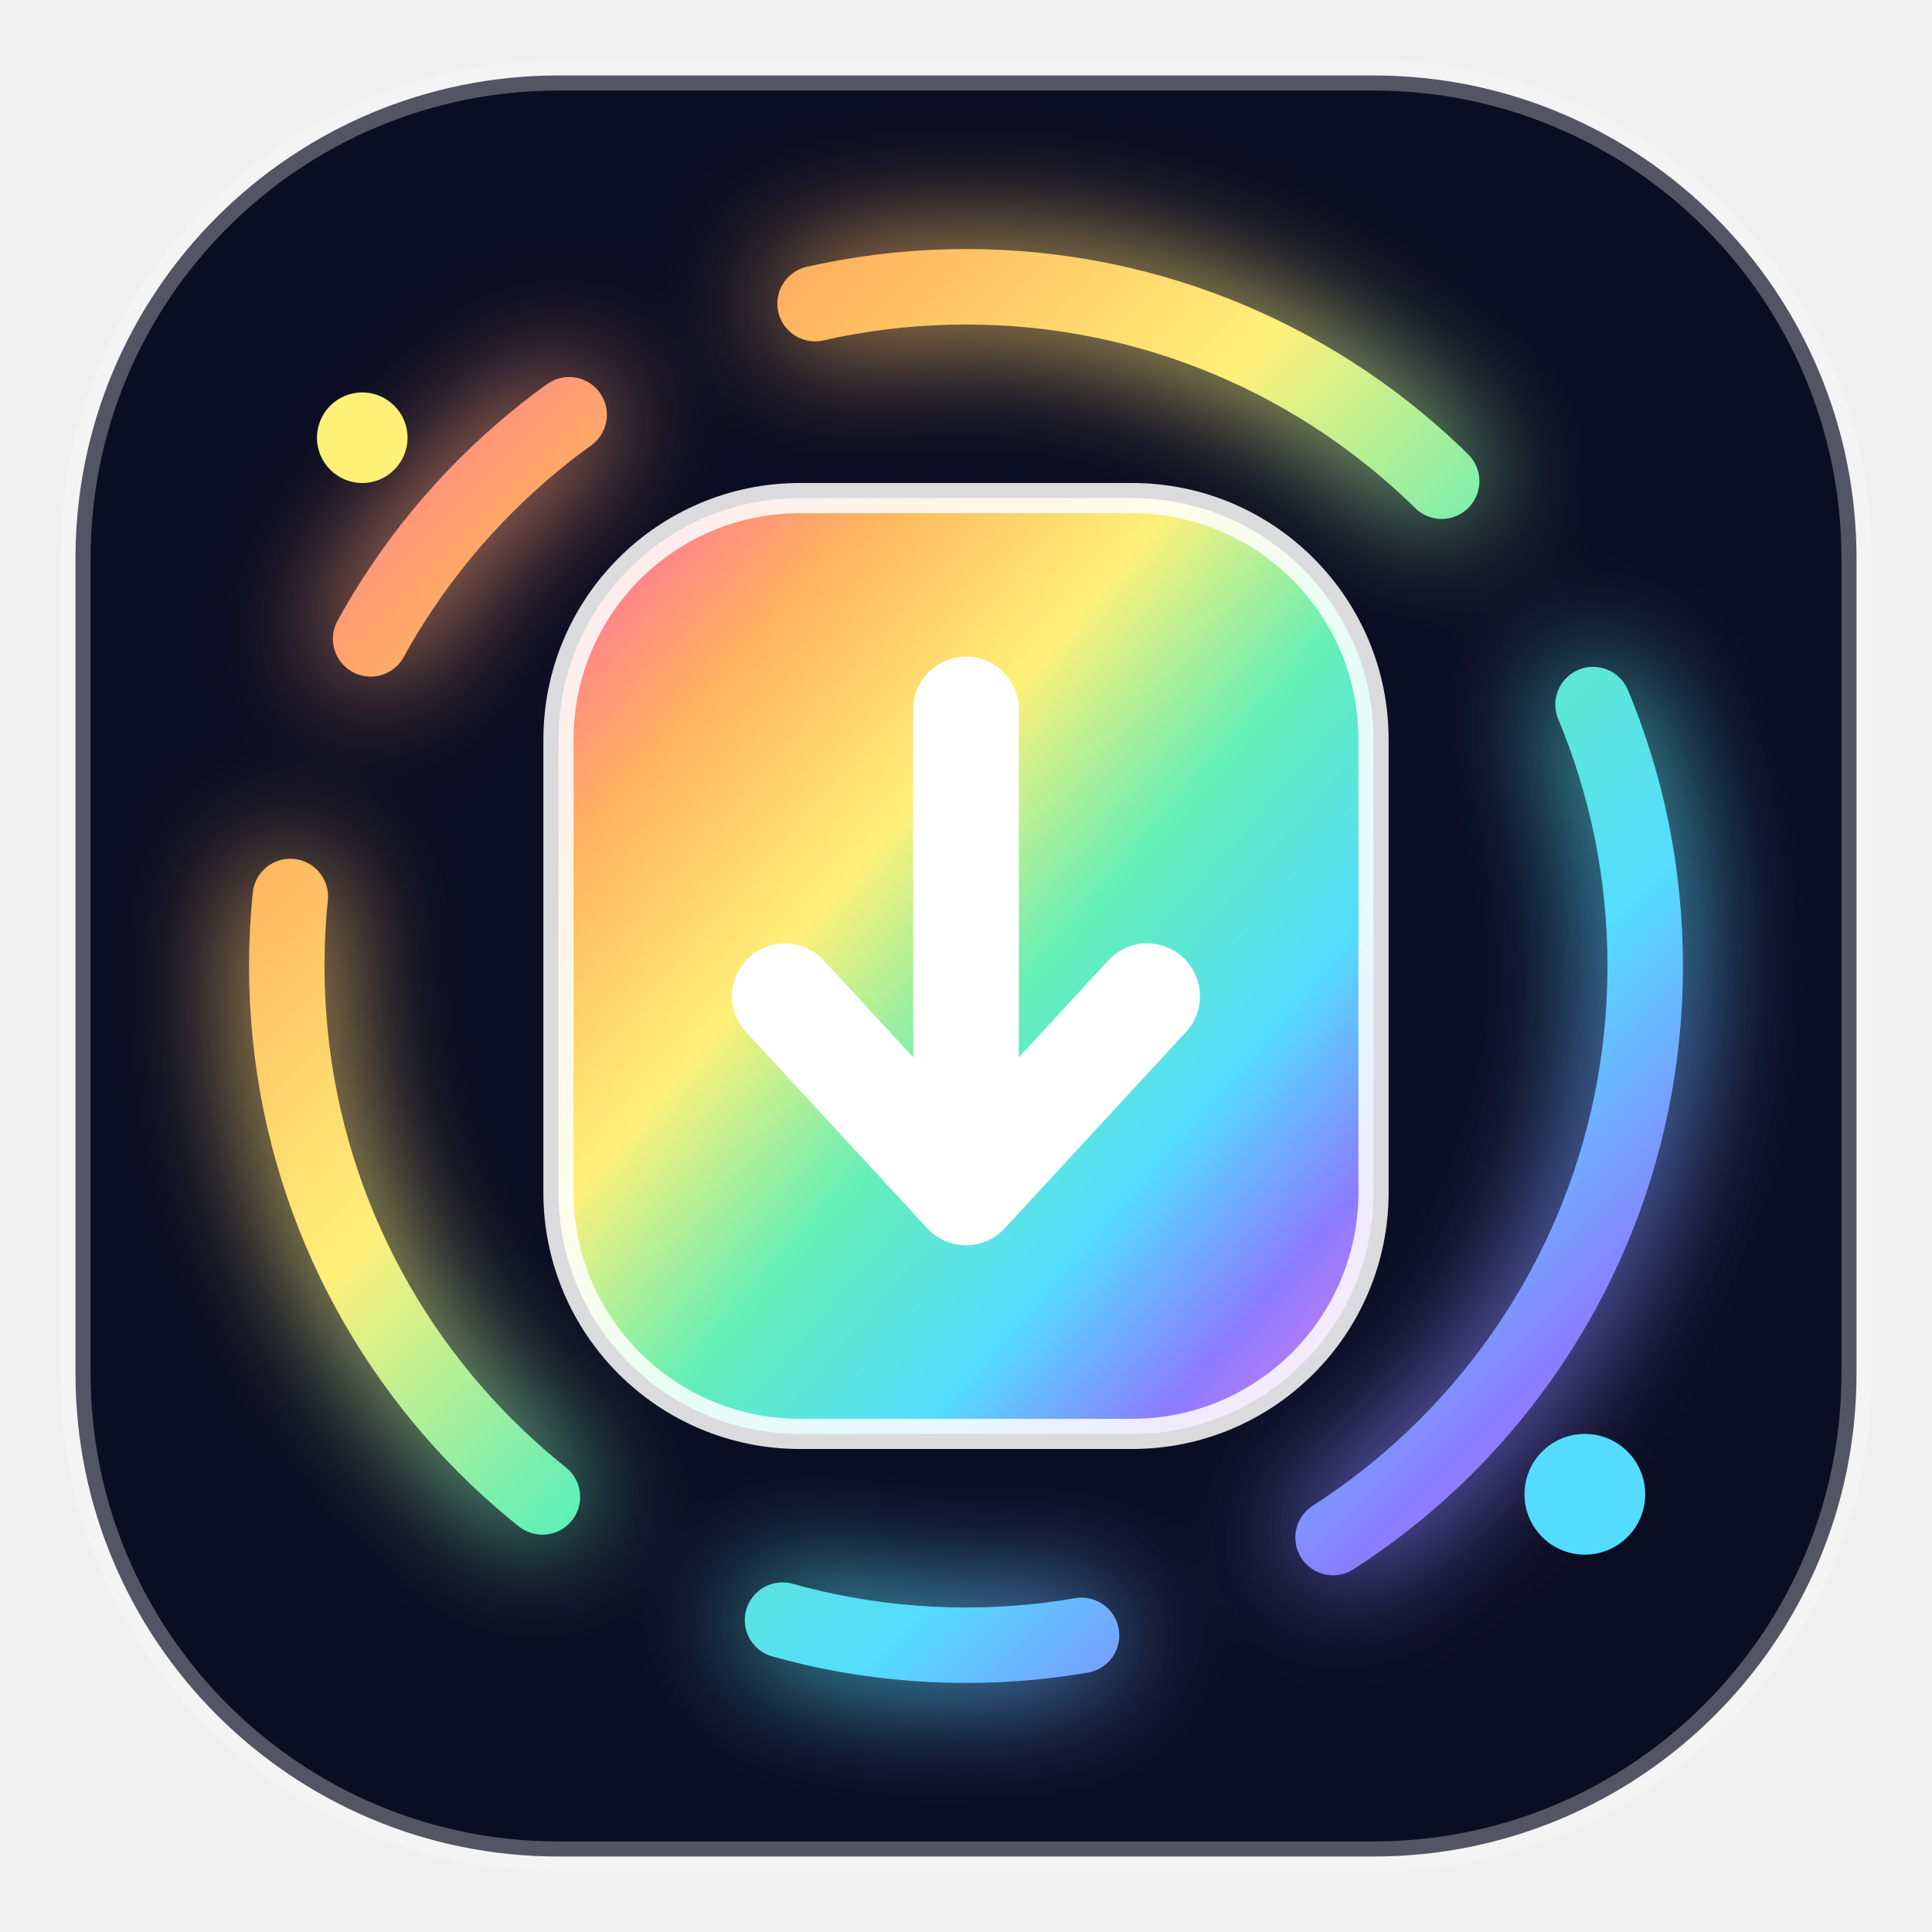
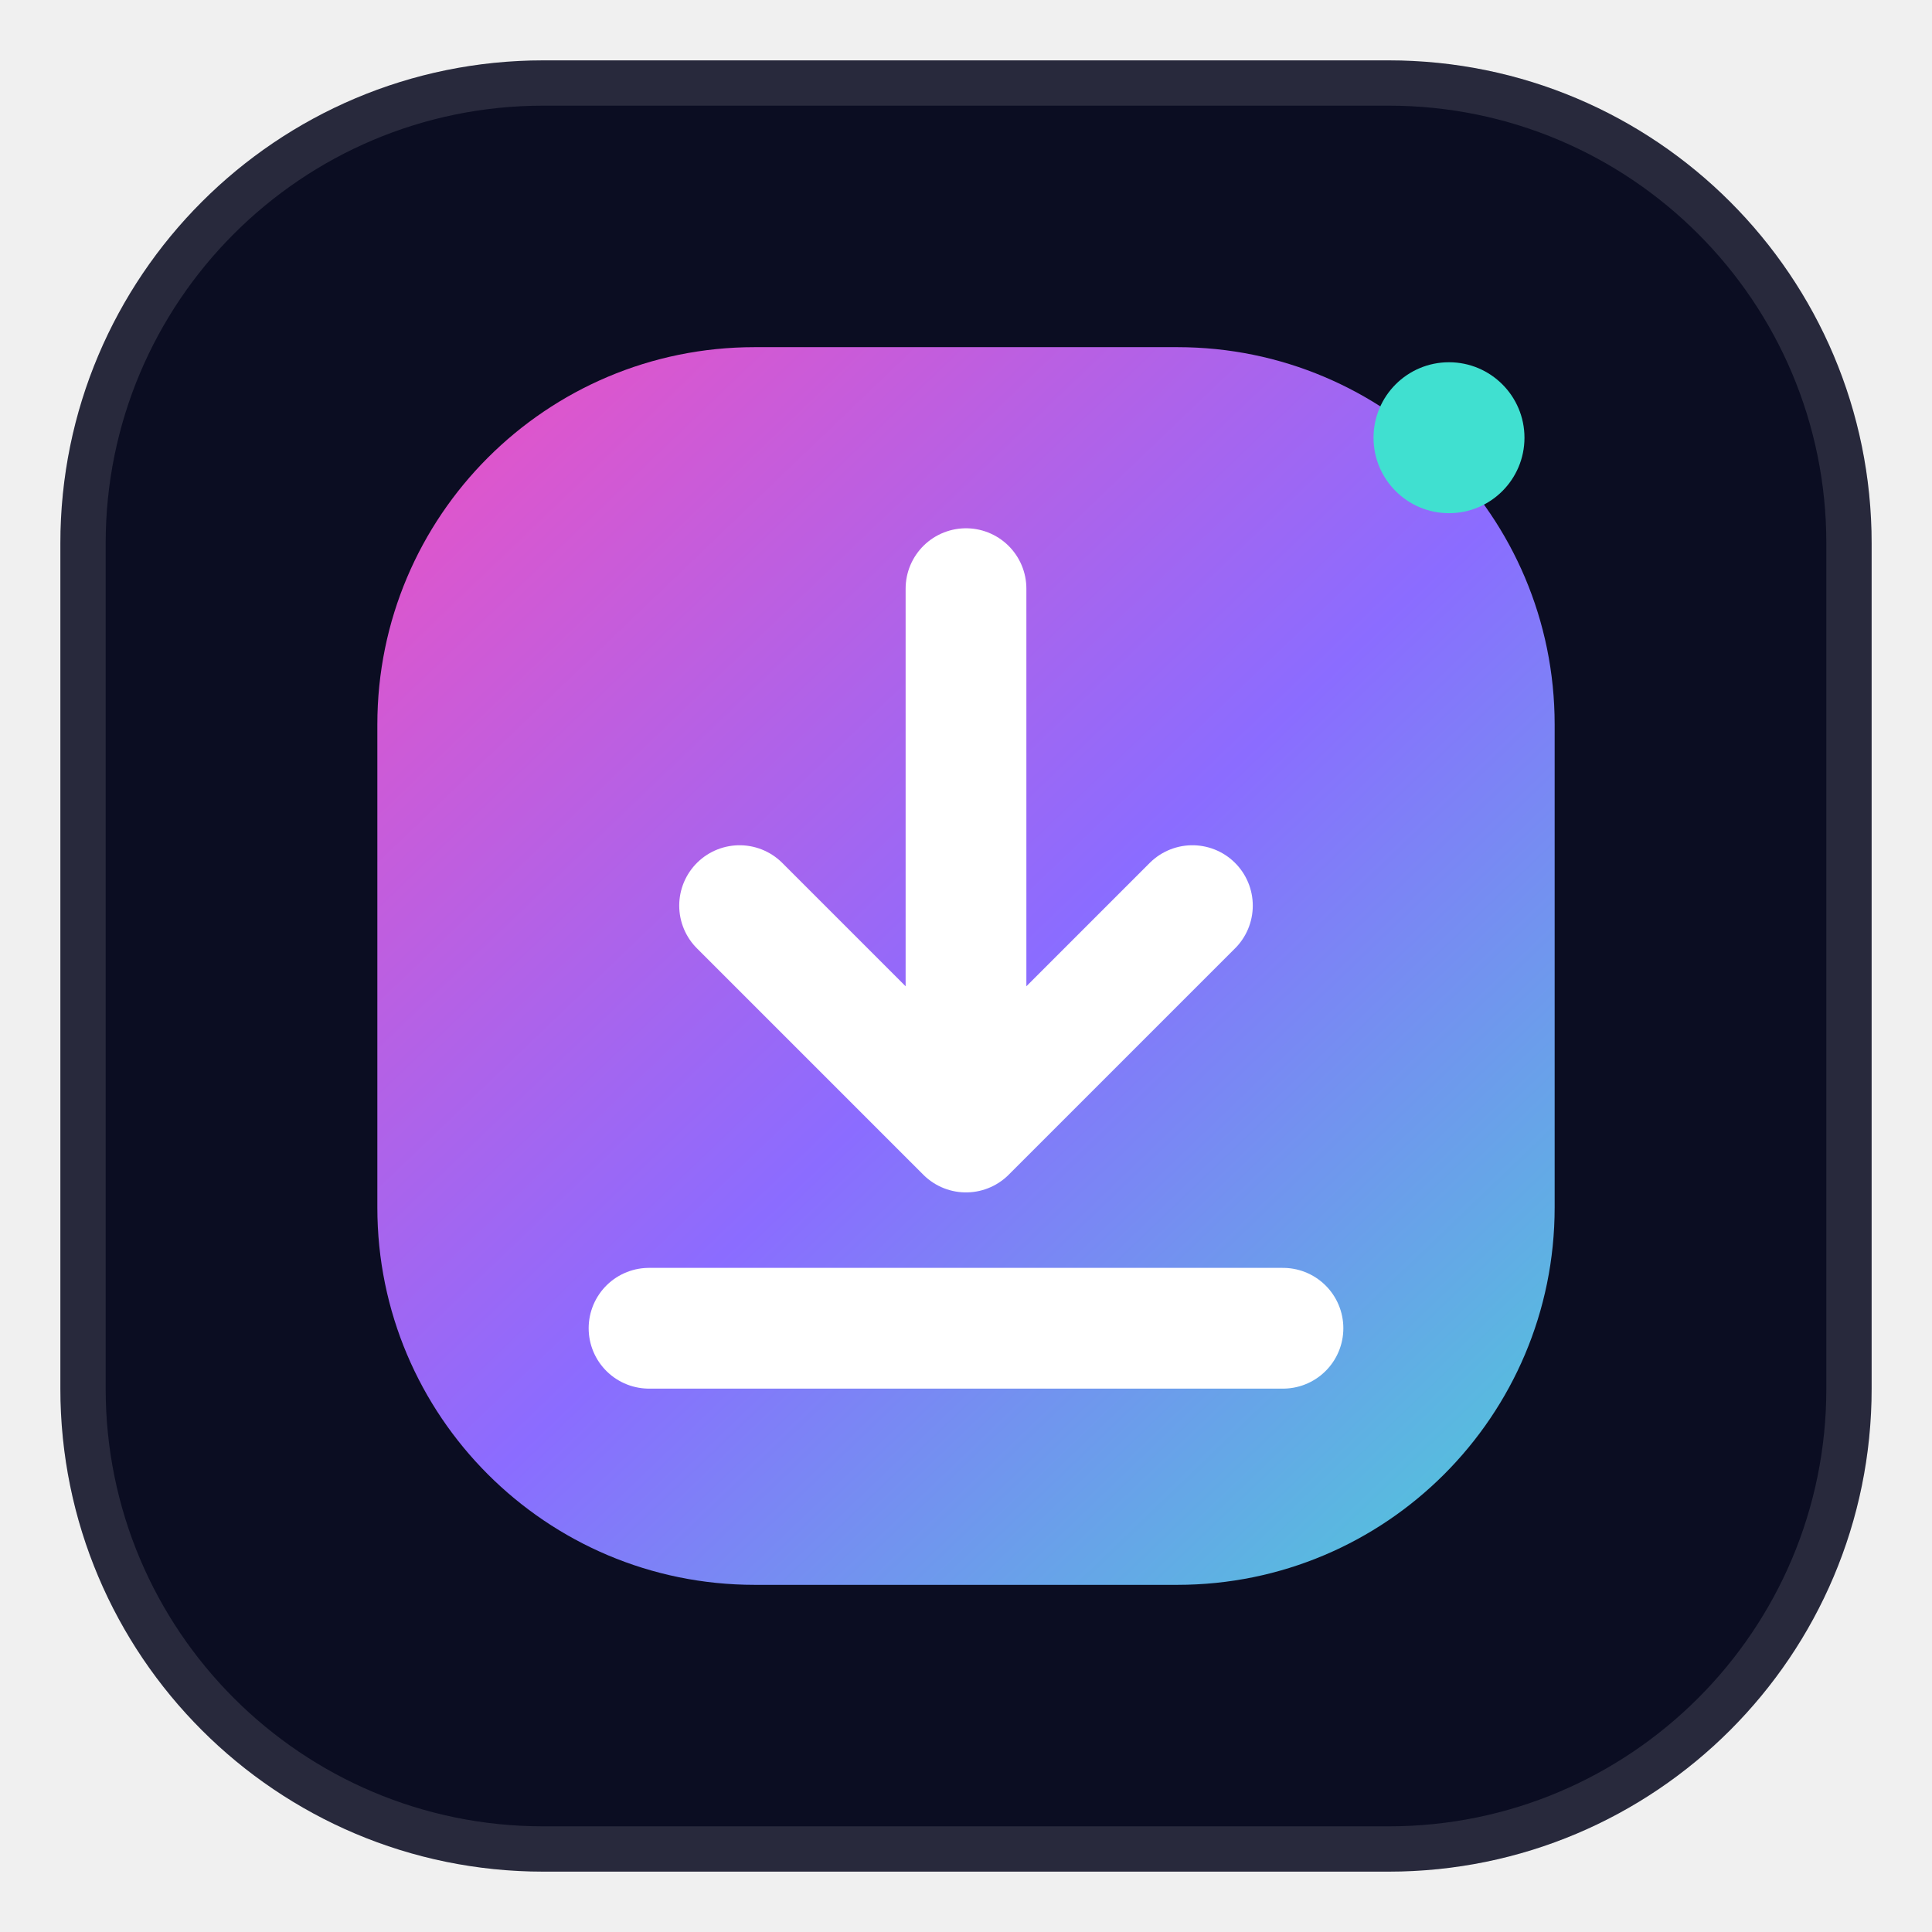
- <svg xmlns="http://www.w3.org/2000/svg" viewBox="0 0 128 128">
+ <svg xmlns="http://www.w3.org/2000/svg" viewBox="0 0 128 128" role="img" aria-label="Downloadino">
  <defs>
-     <linearGradient id="rainbow" x1="0" y1="0" x2="1" y2="1">
-       <stop offset="0" stop-color="#ff5eaa" />
-       <stop offset=".2" stop-color="#ffb45e" />
-       <stop offset=".38" stop-color="#fff078" />
-       <stop offset=".55" stop-color="#63efb7" />
-       <stop offset=".72" stop-color="#54dcff" />
-       <stop offset=".86" stop-color="#8b7cff" />
-       <stop offset="1" stop-color="#ed79df" />
+     <linearGradient id="brand" x1="18" y1="16" x2="110" y2="112" gradientUnits="userSpaceOnUse">
+       <stop offset="0" stop-color="#ff4db8" />
+       <stop offset=".52" stop-color="#8b6cff" />
+       <stop offset="1" stop-color="#40e0d0" />
    </linearGradient>
-     <filter id="glow" x="-50%" y="-50%" width="200%" height="200%">
-       <feGaussianBlur stdDeviation="4" result="b" />
-       <feMerge>
-         <feMergeNode in="b" />
-         <feMergeNode in="SourceGraphic" />
-       </feMerge>
-     </filter>
  </defs>
-   <rect x="5" y="5" width="118" height="118" rx="32" fill="#0b0d22" stroke="#ffffff" stroke-opacity=".3" stroke-width="2" />
-   <g transform="translate(64 64)">
-     <circle r="45" fill="none" stroke="url(#rainbow)" stroke-width="5" stroke-linecap="round" stroke-dasharray="45 18 20 18" filter="url(#glow)">
-       <animateTransform attributeName="transform" type="rotate" from="0" to="360" dur="7s" repeatCount="indefinite" />
-     </circle>
-     <g>
-       <rect x="-27" y="-31" width="54" height="62" rx="16" fill="url(#rainbow)" stroke="#ffffff" stroke-opacity=".85" stroke-width="2" />
-       <path d="M0 -17 V13 M-12 2 L0 15 L12 2" fill="none" stroke="#fff" stroke-width="7" stroke-linecap="round" stroke-linejoin="round" />
-       <animateTransform attributeName="transform" type="translate" values="0 -2;0 2;0 -2" dur="2.4s" repeatCount="indefinite" />
-     </g>
-   </g>
-   <circle cx="24" cy="29" r="3" fill="#fff078">
-     <animate attributeName="opacity" values=".3;1;.3" dur="1.7s" repeatCount="indefinite" />
-   </circle>
-   <circle cx="105" cy="99" r="4" fill="#54dcff">
-     <animate attributeName="opacity" values="1;.25;1" dur="2.1s" repeatCount="indefinite" />
-   </circle>
+   <rect x="4" y="4" width="120" height="120" rx="32" fill="#0b0d22" />
+   <rect x="5.5" y="5.5" width="117" height="117" rx="30.5" fill="none" stroke="#ffffff" stroke-opacity=".12" stroke-width="3" />
+   <rect x="25" y="23" width="78" height="82" rx="25" fill="url(#brand)" />
+   <path d="M64 39v34m-15-13 15 15 15-15M43 88h42" fill="none" stroke="#fff" stroke-width="8" stroke-linecap="round" stroke-linejoin="round" />
+   <circle cx="96" cy="29" r="5" fill="#40e0d0" />
</svg>
